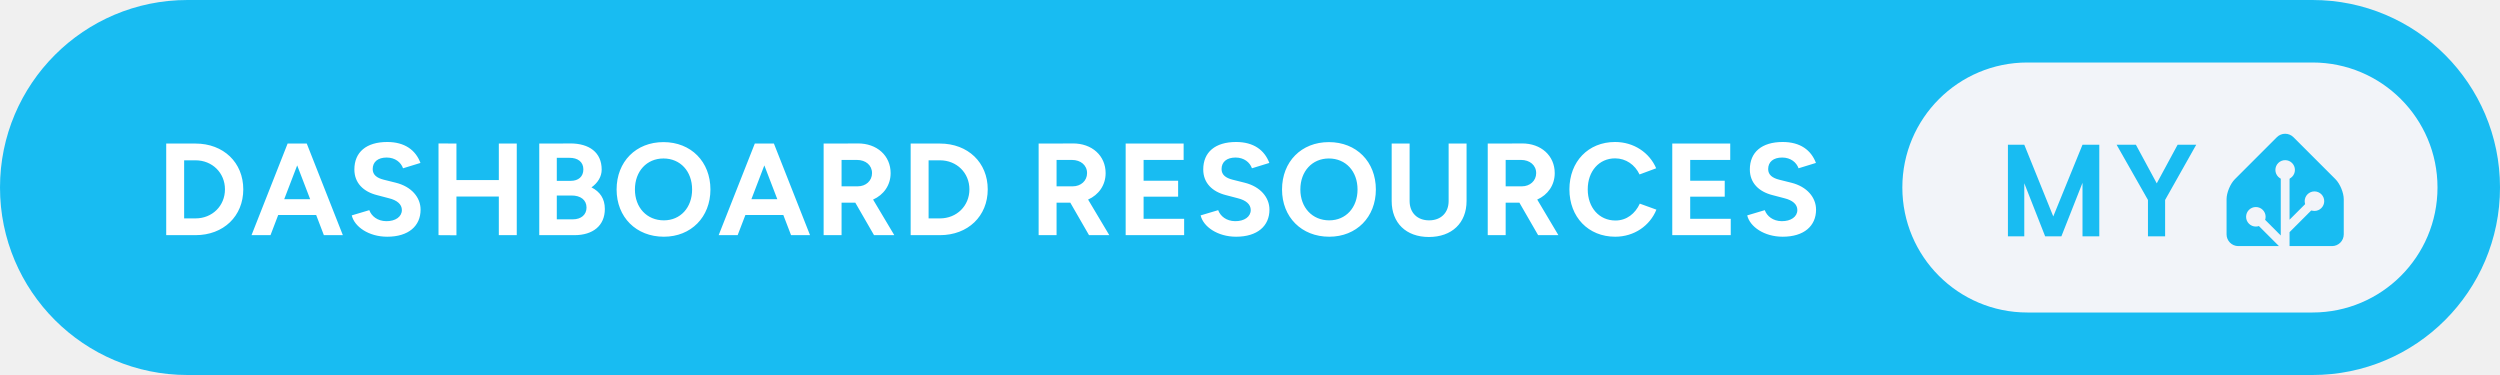
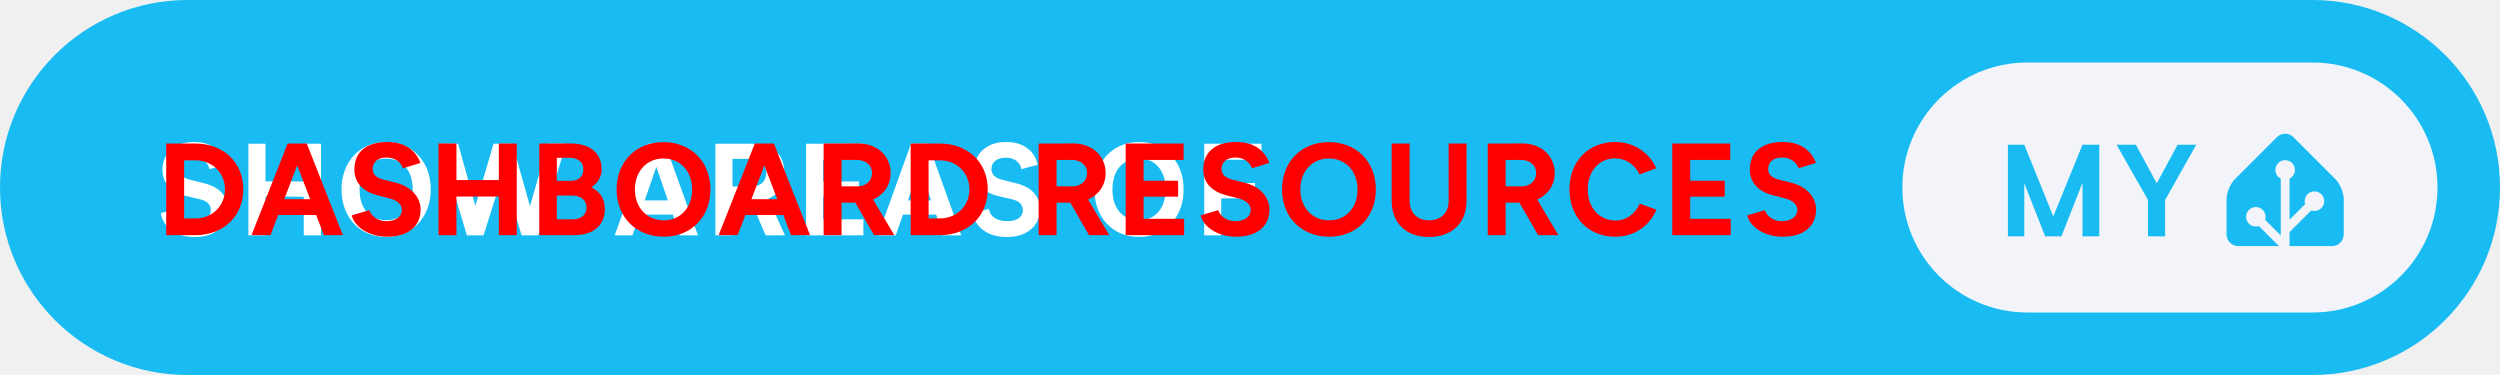
<svg xmlns="http://www.w3.org/2000/svg" width="320" height="48" aria-label="Dashboard resources My Home Assistant" style="border-radius:24px" viewBox="0 0 640 96">
  <rect width="640" height="96" fill="#18BCF2" rx="48" />
-   <path fill="#fff" d="M42.55 60.2h7.5c7.17 0 12.23-4.86 12.23-11.73 0-6.86-5.06-11.72-12.23-11.72h-7.5Zm7.5-19.16c4.29 0 7.54 3.21 7.54 7.43 0 4.23-3.25 7.44-7.54 7.44h-2.91V41.04ZM64.39 60.2h4.86l1.97-5.16h9.72l1.97 5.16h4.86l-9.24-23.45h-4.9Zm8.37-9.21 3.32-8.65 3.32 8.65Zm26.37 9.61c5.46 0 8.54-2.75 8.54-6.93 0-3.12-2.31-5.9-6.36-6.9L98.22 46c-1.74-.44-2.81-1.24-2.81-2.72 0-1.84 1.34-2.95 3.58-2.95 2.18 0 3.66 1.24 4.19 2.75l4.46-1.37c-1.24-3.29-4.02-5.36-8.51-5.36-5.36 0-8.41 2.61-8.41 7.03 0 3.49 2.34 5.7 5.79 6.57l3.05.8c2.08.51 3.32 1.54 3.32 3.02 0 1.71-1.64 2.88-4.02 2.85-2.24-.04-3.75-1.28-4.32-2.82l-4.49 1.34c.67 2.88 4.32 5.46 9.08 5.46Zm13.13-.4 4.59.03v-9.91h10.85v9.88h4.59V36.75h-4.59v9.35h-10.85v-9.35l-4.59-.03Zm25.79 0h9.02c4.69 0 7.77-2.41 7.77-6.7 0-2.65-1.24-4.42-3.42-5.53 1.64-1.17 2.61-2.78 2.61-4.55 0-4.43-3.21-6.7-8.04-6.7l-3.45.03h-4.49Zm7.68-19.8c2.21-.03 3.61 1.07 3.61 2.95 0 1.88-1.27 2.95-3.25 2.95h-3.55v-5.9Zm.53 9.65c2.41-.03 3.89 1.17 3.89 3.08 0 1.81-1.34 3.02-3.52 3.02h-4.09v-6.1h.24Zm23.69 10.55c6.96 0 11.92-5.02 11.92-12.09 0-7.1-4.96-12.13-12.02-12.13-7.04 0-12 4.99-12 12.13 0 7.07 4.99 12.09 12.1 12.09Zm0-4.19c-4.36 0-7.41-3.28-7.41-7.9 0-4.66 3.02-7.94 7.31-7.94 4.32 0 7.33 3.28 7.33 7.94 0 4.62-2.98 7.9-7.23 7.9Zm14.03 3.79h4.86l1.98-5.16h9.71l1.98 5.16h4.86l-9.25-23.45h-4.89Zm8.38-9.21 3.31-8.65 3.32 8.65Zm18.49 9.21h4.59v-8.31h3.52l4.79 8.31h5.19l-5.43-9.11c2.72-1.21 4.49-3.69 4.49-6.77 0-4.45-3.48-7.64-8.44-7.6l-4.66.03h-4.05Zm8.51-19.26c2.28 0 3.88 1.37 3.88 3.38 0 1.98-1.6 3.38-3.65 3.38h-4.15v-6.76Zm13.77 19.26h7.5c7.17 0 12.23-4.86 12.23-11.73 0-6.86-5.06-11.72-12.23-11.72h-7.5Zm7.5-19.16c4.29 0 7.54 3.21 7.54 7.43 0 4.23-3.25 7.44-7.54 7.44h-2.91V41.04Zm25.26 19.16h4.59v-8.31H274l4.79 8.31h5.19l-5.43-9.11c2.72-1.21 4.49-3.69 4.49-6.77 0-4.45-3.48-7.64-8.44-7.6l-4.66.03h-4.05Zm8.51-19.26c2.28 0 3.89 1.37 3.89 3.38 0 1.98-1.61 3.38-3.66 3.38h-4.15v-6.76Zm13.77 19.26h14.97v-4.19h-10.38v-5.66h8.84v-4.09h-8.84v-5.32h10.25v-4.19h-14.84Zm28.27.4c5.46 0 8.54-2.75 8.54-6.93 0-3.12-2.31-5.9-6.36-6.9l-3.08-.77c-1.74-.44-2.82-1.24-2.82-2.72 0-1.84 1.34-2.95 3.59-2.95 2.18 0 3.65 1.24 4.19 2.75l4.45-1.37c-1.24-3.29-4.02-5.36-8.51-5.36-5.36 0-8.41 2.61-8.41 7.03 0 3.49 2.35 5.7 5.8 6.57l3.05.8c2.07.51 3.31 1.54 3.31 3.02 0 1.71-1.64 2.88-4.02 2.85-2.24-.04-3.75-1.28-4.32-2.82l-4.49 1.34c.67 2.88 4.33 5.46 9.08 5.46Zm23.85 0c6.97 0 11.93-5.02 11.93-12.09 0-7.1-4.96-12.13-12.03-12.13-7.03 0-11.99 4.99-11.99 12.13 0 7.07 4.99 12.09 12.09 12.09Zm0-4.19c-4.35 0-7.4-3.28-7.4-7.9 0-4.66 3.02-7.94 7.3-7.94 4.33 0 7.34 3.28 7.34 7.94 0 4.62-2.98 7.9-7.24 7.9Zm15.98-4.95c0 5.62 3.69 9.21 9.52 9.21 5.89 0 9.65-3.59 9.65-9.21V36.75h-4.59v14.71c0 3.01-1.98 4.95-5 4.95-3.01 0-4.99-1.94-4.99-4.95V36.75h-4.59Zm24.59 8.74h4.59v-8.31h3.52l4.79 8.31h5.19l-5.42-9.11c2.71-1.21 4.48-3.69 4.48-6.77 0-4.45-3.48-7.64-8.44-7.6l-4.65.03h-4.06Zm8.51-19.26c2.28 0 3.89 1.37 3.89 3.38 0 1.98-1.61 3.38-3.65 3.38h-4.16v-6.76Zm24.12 19.66c4.86 0 8.88-2.81 10.55-6.93l-4.25-1.54c-1.17 2.54-3.35 4.32-6.23 4.32-4.16 0-7.1-3.29-7.1-7.98 0-4.65 2.91-7.93 7-7.93 2.78 0 5.09 1.64 6.26 4.12l4.26-1.58c-1.71-3.99-5.7-6.73-10.52-6.73-6.87 0-11.69 5.02-11.69 12.12 0 7.11 4.85 12.13 11.72 12.13Zm14.61-.4h14.97v-4.19h-10.38v-5.66h8.84v-4.09h-8.84v-5.32h10.25v-4.19H428.1Zm28.27.4c5.46 0 8.54-2.75 8.54-6.93 0-3.12-2.31-5.9-6.36-6.9l-3.08-.77c-1.74-.44-2.82-1.24-2.82-2.72 0-1.84 1.34-2.95 3.59-2.95 2.18 0 3.65 1.24 4.19 2.75l4.45-1.37c-1.24-3.29-4.02-5.36-8.51-5.36-5.36 0-8.41 2.61-8.41 7.03 0 3.49 2.35 5.7 5.8 6.57l3.05.8c2.07.51 3.31 1.54 3.31 3.02 0 1.71-1.64 2.88-4.02 2.85-2.24-.04-3.75-1.28-4.32-2.82l-4.49 1.34c.67 2.88 4.32 5.46 9.08 5.46Z" />
+   <path fill="#fff" d="M49.706 36.344c2.177 0 3.98.531 5.406 1.593 1.428 1.053 2.303 2.474 2.625 4.266l-4.125 1.094c-.197-.948-.65-1.672-1.359-2.172-.698-.5-1.588-.75-2.672-.75-1.114 0-2 .266-2.656.797-.656.531-.984 1.229-.984 2.094 0 1.364.875 2.27 2.625 2.718l3.765.953c2.021.521 3.526 1.35 4.516 2.485 1 1.125 1.5 2.505 1.5 4.14 0 2.126-.771 3.844-2.313 5.157-1.541 1.302-3.593 1.953-6.156 1.953-2.396 0-4.37-.557-5.922-1.672-1.573-1.135-2.5-2.62-2.781-4.453l4.125-1.078c.135 1 .625 1.776 1.469 2.328.843.542 1.922.812 3.234.812 1.26 0 2.234-.244 2.922-.734.698-.49 1.047-1.177 1.047-2.063 0-1.374-.854-2.291-2.563-2.75l-3.812-.89c-2-.5-3.505-1.333-4.516-2.5-1-1.177-1.5-2.594-1.5-4.25 0-2.094.745-3.797 2.235-5.11 1.5-1.312 3.463-1.968 5.89-1.968Zm13.881.453h4.376v9.625l9.796.031v-9.656h4.422V60.25H77.76v-9.89l-9.796-.063v9.953h-4.375V36.797Zm35.241-.422c2.208-.031 4.188.484 5.938 1.547 1.76 1.052 3.119 2.505 4.078 4.36.958 1.853 1.427 3.926 1.406 6.218.021 2.292-.453 4.37-1.422 6.234-.958 1.855-2.318 3.313-4.078 4.375-1.76 1.052-3.745 1.563-5.953 1.532-2.219 0-4.193-.516-5.922-1.547-1.73-1.042-3.068-2.485-4.016-4.328-.948-1.844-1.421-3.933-1.421-6.266-.021-1.708.25-3.318.812-4.828.563-1.51 1.338-2.802 2.328-3.875 1-1.083 2.214-1.927 3.64-2.531 1.428-.615 2.964-.912 4.61-.891Zm.031 20c2.063 0 3.709-.708 4.938-2.125 1.229-1.427 1.844-3.344 1.844-5.75 0-2.427-.61-4.349-1.829-5.766-1.208-1.416-2.859-2.125-4.953-2.125-2.093 0-3.755.709-4.984 2.125-1.219 1.417-1.828 3.339-1.828 5.766s.61 4.349 1.828 5.766c1.219 1.406 2.88 2.109 4.984 2.109Zm46.069-19.578-7.125 23.453h-4.266l-4.796-15.688-4.954 15.688h-4.265l-7.031-23.453h4.796l4.407 15.906 4.64-15.906h4.844l4.5 15.969 4.578-15.97h4.672Zm27.325 18.14h-8.484l-1.86 5.313h-4.547l8.454-23.453h4.421l8.438 23.453h-4.641l-1.781-5.313Zm-1.281-3.64-2.953-8.578-2.969 8.578h5.922Zm29.975 8.953h-4.938l-3.734-8.672h-4.75v8.672h-4.375V36.797h9.047c2.802 0 4.932.635 6.39 1.906 1.459 1.26 2.188 3.089 2.188 5.484 0 1.626-.354 3.01-1.063 4.157-.697 1.135-1.708 1.968-3.031 2.5l4.266 9.406Zm-4.781-16.063c0-1.093-.339-1.953-1.016-2.578-.667-.625-1.651-.937-2.953-.937h-4.672v7.062h4.641c1.323 0 2.317-.312 2.984-.937.677-.636 1.016-1.505 1.016-2.61Zm24.865 11.97v4.093h-14.687V36.797H221v4.125h-10.281v5.531h9.187v3.875h-9.187v5.828h10.312Zm18.616-1.22h-8.485l-1.859 5.313h-4.547l8.453-23.453h4.422l8.438 23.453h-4.641l-1.781-5.313Zm-1.281-3.64-2.954-8.578-2.968 8.578h5.922Zm19.209-14.953c2.177 0 3.979.531 5.406 1.593 1.427 1.053 2.302 2.474 2.625 4.266l-4.125 1.094c-.198-.948-.651-1.672-1.359-2.172-.698-.5-1.589-.75-2.672-.75-1.115 0-2 .266-2.656.797-.657.531-.985 1.229-.985 2.094 0 1.364.875 2.27 2.625 2.718l3.766.953c2.021.521 3.526 1.35 4.516 2.485 1 1.125 1.5 2.505 1.5 4.14 0 2.126-.771 3.844-2.313 5.157-1.542 1.302-3.594 1.953-6.156 1.953-2.396 0-4.37-.557-5.922-1.672-1.573-1.135-2.5-2.62-2.781-4.453l4.125-1.078c.135 1 .625 1.776 1.468 2.328.844.542 1.922.812 3.235.812 1.26 0 2.234-.244 2.922-.734.698-.49 1.047-1.177 1.047-2.063 0-1.374-.855-2.291-2.563-2.75l-3.812-.89c-2-.5-3.506-1.333-4.516-2.5-1-1.177-1.5-2.594-1.5-4.25 0-2.094.745-3.797 2.234-5.11 1.5-1.312 3.464-1.968 5.891-1.968Zm33.997.031c2.208-.031 4.187.484 5.937 1.547 1.761 1.052 3.12 2.505 4.078 4.36.959 1.853 1.428 3.926 1.407 6.218.021 2.292-.453 4.37-1.422 6.234-.958 1.855-2.318 3.313-4.078 4.375-1.761 1.052-3.745 1.563-5.953 1.532-2.219 0-4.193-.516-5.922-1.547-1.729-1.042-3.068-2.485-4.016-4.328-.948-1.844-1.422-3.933-1.422-6.266-.021-1.708.25-3.318.813-4.828.562-1.51 1.338-2.802 2.328-3.875 1-1.083 2.213-1.927 3.64-2.531 1.428-.615 2.964-.912 4.61-.891Zm.031 20c2.063 0 3.708-.708 4.938-2.125 1.229-1.427 1.843-3.344 1.843-5.75 0-2.427-.609-4.349-1.828-5.766-1.208-1.416-2.859-2.125-4.953-2.125-2.094 0-3.755.709-4.984 2.125-1.219 1.417-1.828 3.339-1.828 5.766s.609 4.349 1.828 5.766c1.218 1.406 2.88 2.109 4.984 2.109Zm21.022-15.484v5.953h8.672l-.031 3.937h-8.641v9.469h-4.344V36.797h14.657l-.032 4.094h-10.281Z" />
+   <path fill="red" d="M42.55 60.2h7.5c7.17 0 12.23-4.86 12.23-11.73 0-6.86-5.06-11.72-12.23-11.72h-7.5Zm7.5-19.16c4.29 0 7.54 3.21 7.54 7.43 0 4.23-3.25 7.44-7.54 7.44h-2.91V41.04ZM64.39 60.2h4.86l1.97-5.16h9.72l1.97 5.16h4.86l-9.24-23.45h-4.9Zm8.37-9.21 3.32-8.65 3.32 8.65Zm26.37 9.61c5.46 0 8.54-2.75 8.54-6.93 0-3.12-2.31-5.9-6.36-6.9L98.22 46c-1.74-.44-2.81-1.24-2.81-2.72 0-1.84 1.34-2.95 3.58-2.95 2.18 0 3.66 1.24 4.19 2.75l4.46-1.37c-1.24-3.29-4.02-5.36-8.51-5.36-5.36 0-8.41 2.61-8.41 7.03 0 3.49 2.34 5.7 5.79 6.57l3.05.8c2.08.51 3.32 1.54 3.32 3.02 0 1.71-1.64 2.88-4.02 2.85-2.24-.04-3.75-1.28-4.32-2.82l-4.49 1.34c.67 2.88 4.32 5.46 9.08 5.46Zm13.13-.4 4.59.03v-9.91h10.85v9.88h4.59V36.75h-4.59v9.35h-10.85v-9.35l-4.59-.03Zm25.79 0h9.02c4.69 0 7.77-2.41 7.77-6.7 0-2.65-1.24-4.42-3.42-5.53 1.64-1.17 2.61-2.78 2.61-4.55 0-4.43-3.21-6.7-8.04-6.7l-3.45.03h-4.49Zm7.68-19.8c2.21-.03 3.61 1.07 3.61 2.95 0 1.88-1.27 2.95-3.25 2.95h-3.55v-5.9Zm.53 9.65c2.41-.03 3.89 1.17 3.89 3.08 0 1.81-1.34 3.02-3.52 3.02h-4.09v-6.1h.24Zm23.69 10.55c6.96 0 11.92-5.02 11.92-12.09 0-7.1-4.96-12.13-12.02-12.13-7.04 0-12 4.99-12 12.13 0 7.07 4.99 12.09 12.1 12.09Zm0-4.19c-4.36 0-7.41-3.28-7.41-7.9 0-4.66 3.02-7.94 7.31-7.94 4.32 0 7.33 3.28 7.33 7.94 0 4.62-2.98 7.9-7.23 7.9Zm14.03 3.79h4.86l1.98-5.16h9.71l1.98 5.16h4.86l-9.25-23.45h-4.89Zm8.38-9.21 3.31-8.65 3.32 8.65Zm18.49 9.21h4.59v-8.31h3.52l4.79 8.31h5.19l-5.43-9.11c2.72-1.21 4.49-3.69 4.49-6.77 0-4.45-3.48-7.64-8.44-7.6l-4.66.03h-4.05Zm8.51-19.26c2.28 0 3.88 1.37 3.88 3.38 0 1.98-1.6 3.38-3.65 3.38h-4.15v-6.76Zm13.77 19.26h7.5c7.17 0 12.23-4.86 12.23-11.73 0-6.86-5.06-11.72-12.23-11.72h-7.5Zm7.5-19.16c4.29 0 7.54 3.21 7.54 7.43 0 4.23-3.25 7.44-7.54 7.44h-2.91V41.04Zm25.26 19.16h4.59v-8.31H274l4.79 8.31h5.19l-5.43-9.11c2.72-1.21 4.49-3.69 4.49-6.77 0-4.45-3.48-7.64-8.44-7.6l-4.66.03h-4.05Zm8.51-19.26c2.28 0 3.89 1.37 3.89 3.38 0 1.98-1.61 3.38-3.66 3.38h-4.15v-6.76Zm13.77 19.26h14.97v-4.19h-10.38v-5.66h8.84v-4.09h-8.84v-5.32h10.25v-4.19h-14.84Zm28.27.4c5.46 0 8.54-2.75 8.54-6.93 0-3.12-2.31-5.9-6.36-6.9l-3.08-.77c-1.74-.44-2.82-1.24-2.82-2.72 0-1.84 1.34-2.95 3.59-2.95 2.18 0 3.65 1.24 4.19 2.75l4.45-1.37c-1.24-3.29-4.02-5.36-8.51-5.36-5.36 0-8.41 2.61-8.41 7.03 0 3.49 2.35 5.7 5.8 6.57l3.05.8c2.07.51 3.31 1.54 3.31 3.02 0 1.71-1.64 2.88-4.02 2.85-2.24-.04-3.75-1.28-4.32-2.82l-4.49 1.34c.67 2.88 4.33 5.46 9.08 5.46Zm23.85 0c6.97 0 11.93-5.02 11.93-12.09 0-7.1-4.96-12.13-12.03-12.13-7.03 0-11.99 4.99-11.99 12.13 0 7.07 4.99 12.09 12.09 12.09Zm0-4.19c-4.35 0-7.4-3.28-7.4-7.9 0-4.66 3.02-7.94 7.3-7.94 4.33 0 7.34 3.28 7.34 7.94 0 4.62-2.98 7.9-7.24 7.9Zm15.98-4.95c0 5.62 3.69 9.21 9.52 9.21 5.89 0 9.65-3.59 9.65-9.21V36.75h-4.59v14.71c0 3.01-1.98 4.95-5 4.95-3.01 0-4.99-1.94-4.99-4.95V36.75h-4.59Zm24.59 8.74h4.59v-8.31h3.52l4.79 8.31h5.19l-5.42-9.11c2.71-1.21 4.48-3.69 4.48-6.77 0-4.45-3.48-7.64-8.44-7.6l-4.65.03h-4.06Zm8.51-19.26c2.28 0 3.89 1.37 3.89 3.38 0 1.98-1.61 3.38-3.65 3.38h-4.16v-6.76Zm24.12 19.66c4.86 0 8.88-2.81 10.55-6.93l-4.25-1.54c-1.17 2.54-3.35 4.32-6.23 4.32-4.16 0-7.1-3.29-7.1-7.98 0-4.65 2.91-7.93 7-7.93 2.78 0 5.09 1.64 6.26 4.12l4.26-1.58c-1.71-3.99-5.7-6.73-10.52-6.73-6.87 0-11.69 5.02-11.69 12.12 0 7.11 4.85 12.13 11.72 12.13Zm14.61-.4h14.97v-4.19h-10.38v-5.66h8.84v-4.09h-8.84v-5.32h10.25v-4.19H428.1Zm28.27.4c5.46 0 8.54-2.75 8.54-6.93 0-3.12-2.31-5.9-6.36-6.9l-3.08-.77c-1.74-.44-2.82-1.24-2.82-2.72 0-1.84 1.34-2.95 3.59-2.95 2.18 0 3.65 1.24 4.19 2.75l4.45-1.37c-1.24-3.29-4.02-5.36-8.51-5.36-5.36 0-8.41 2.61-8.41 7.03 0 3.49 2.35 5.7 5.8 6.57l3.05.8c2.07.51 3.31 1.54 3.31 3.02 0 1.71-1.64 2.88-4.02 2.85-2.24-.04-3.75-1.28-4.32-2.82l-4.49 1.34c.67 2.88 4.32 5.46 9.08 5.46Z" />
  <g style="transform:translate(143px,0)">
    <rect width="137" height="64" x="344" y="16" fill="#F2F4F9" rx="32" />
    <path fill="#18BCF2" d="M394.419 37.047V60.5h-4.297V46.797L384.716 60.5h-4.157l-5.343-13.594V60.5h-4.188V37.047h4.188l7.422 18.36 7.484-18.36h4.297Zm9.365 0 5.344 9.89 5.344-9.89h4.766l-7.969 14.14V60.5h-4.391v-9.313l-8.031-14.14h4.937ZM457 60c0 1.65-1.35 3-3 3h-24c-1.65 0-3-1.35-3-3v-9c0-1.65.95-3.95 2.12-5.12l10.76-10.76a3 3 0 0 1 4.24 0l10.76 10.76c1.17 1.17 2.12 3.47 2.12 5.12v9Z" />
    <path fill="#F2F4F9" stroke="#F2F4F9" d="M442 45.5a2 2 0 1 0 0-4 2 2 0 0 0 0 4Z" />
    <path fill="#F2F4F9" stroke="#F2F4F9" stroke-miterlimit="10" d="M449.5 53.5a2 2 0 1 0 0-4 2 2 0 0 0 0 4ZM434.5 57.5a2 2 0 1 0 0-4 2 2 0 0 0 0 4Z" />
    <path fill="none" stroke="#F2F4F9" stroke-miterlimit="10" stroke-width="2.25" d="M442 43.48V63l-7.5-7.5M449.5 51.46l-7.41 7.41" />
  </g>
</svg>
